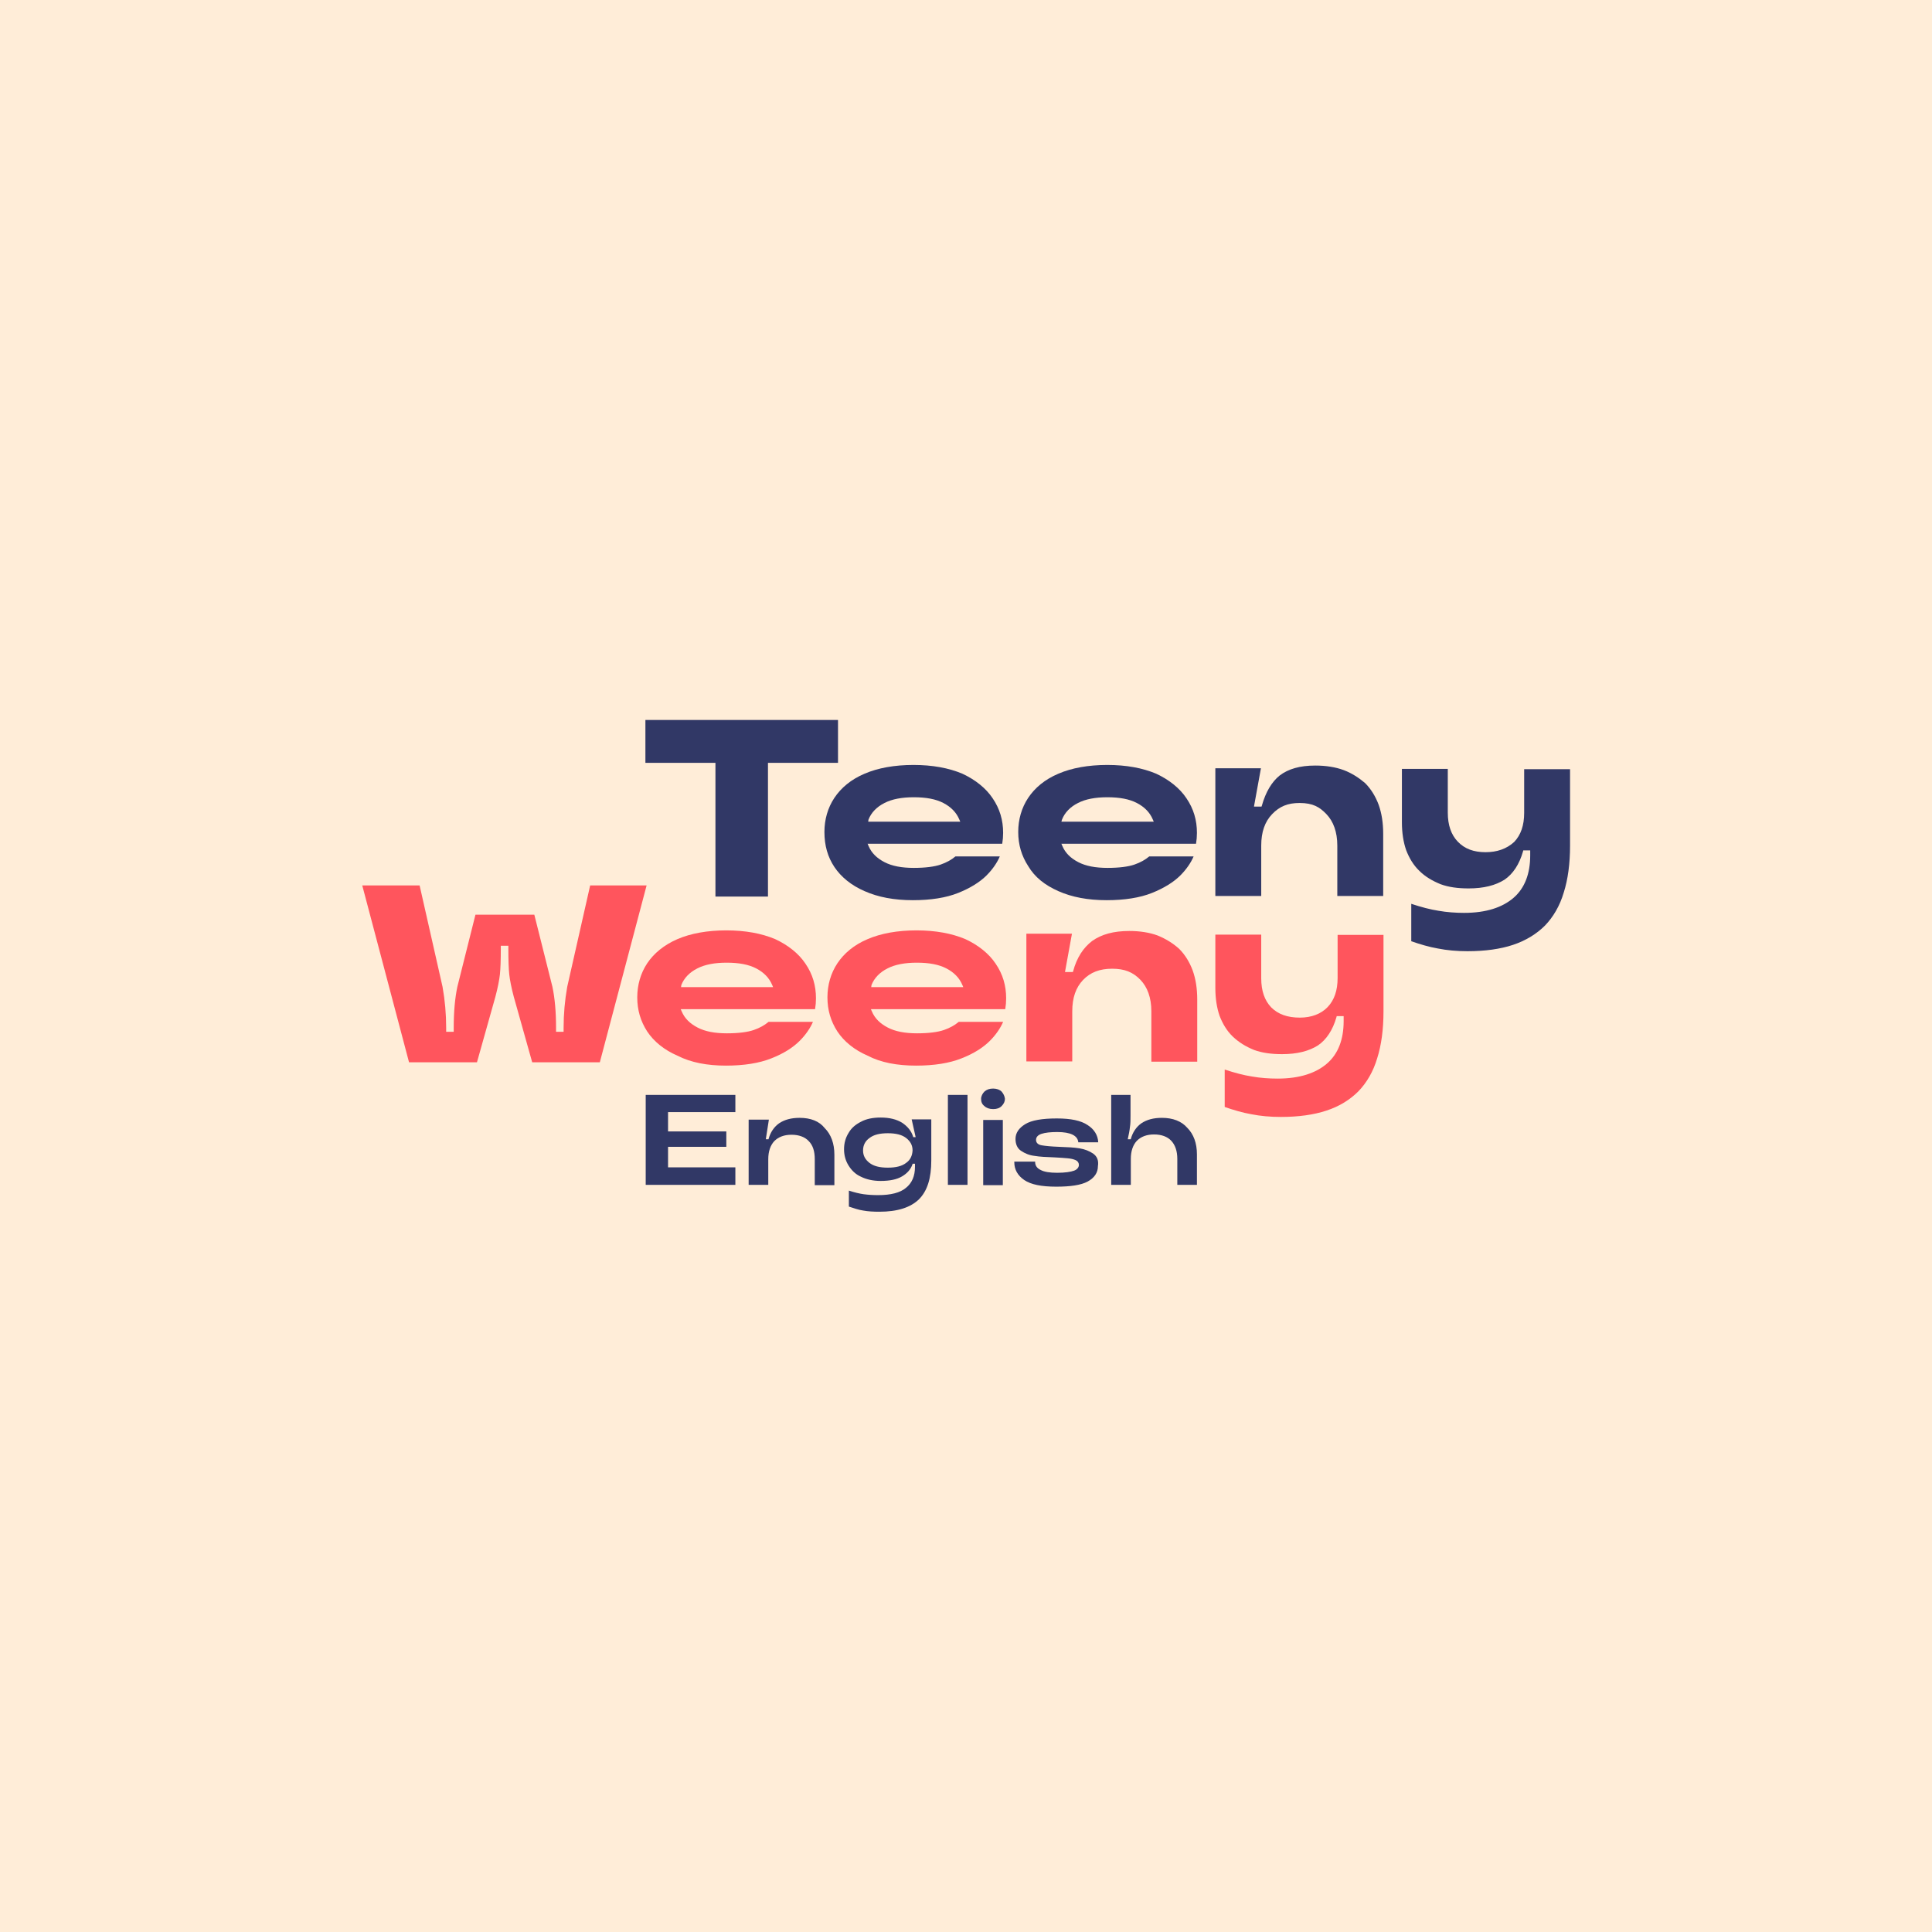
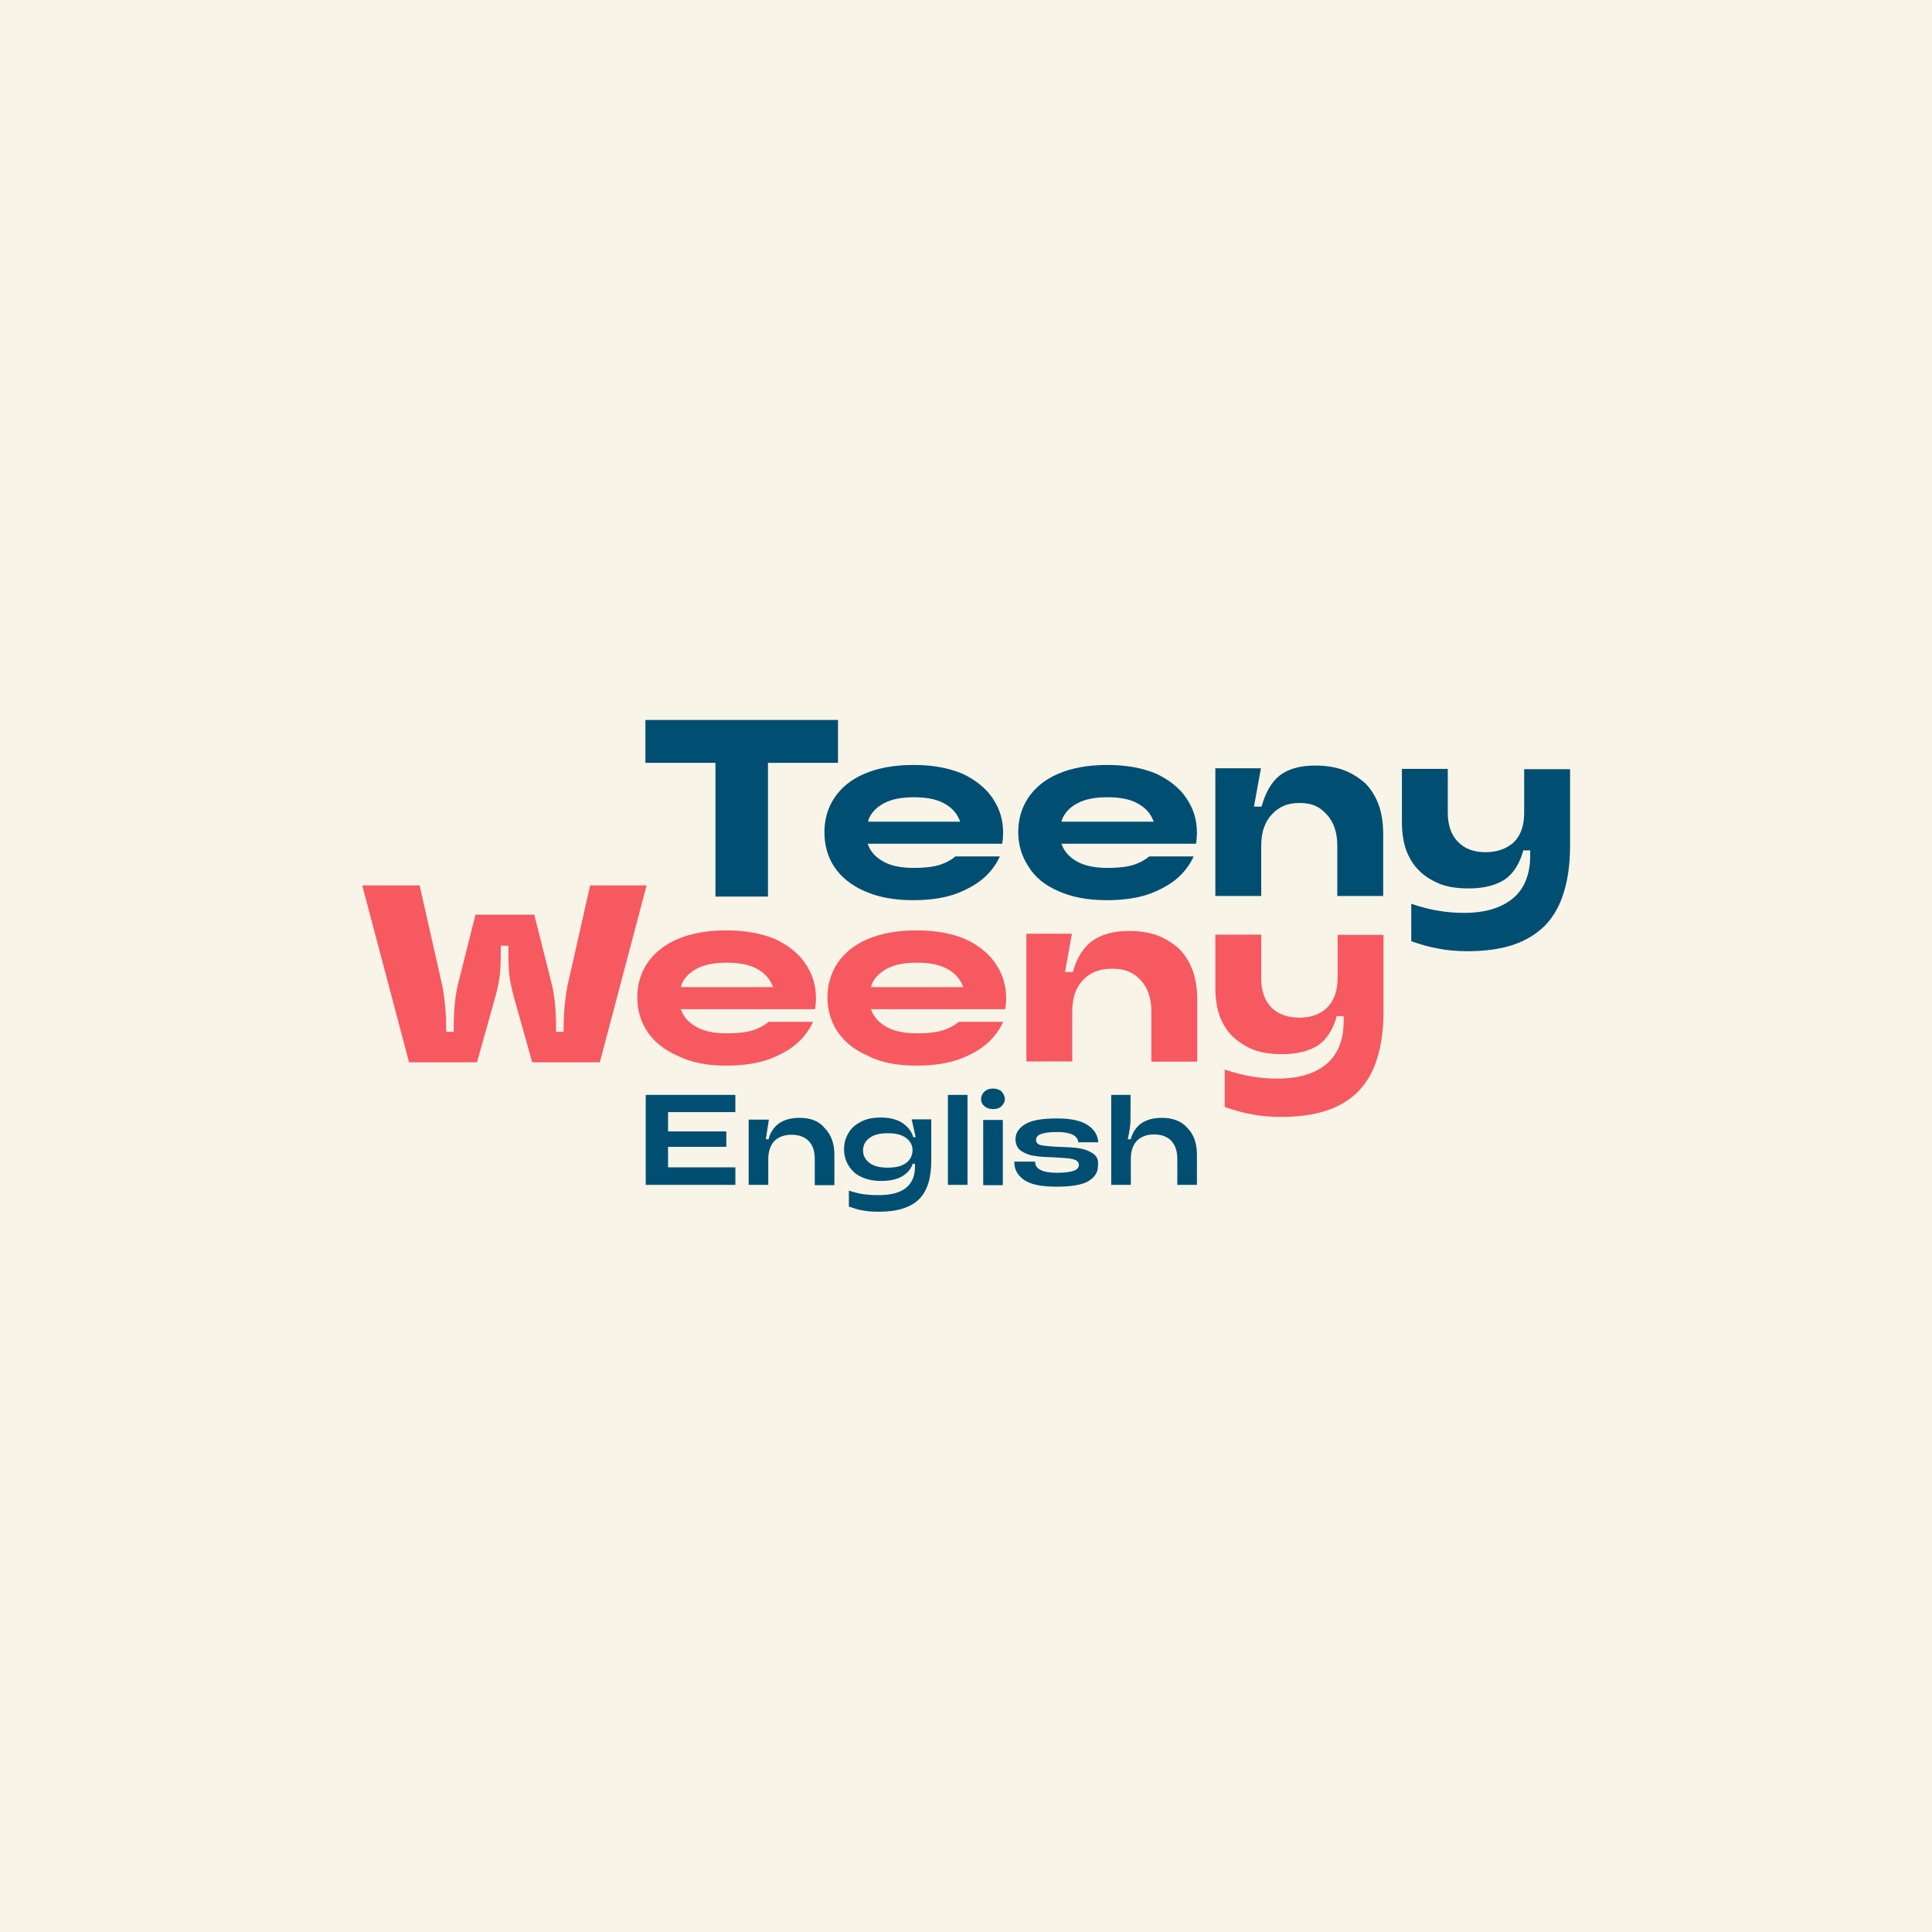
<svg xmlns="http://www.w3.org/2000/svg" version="1.1" id="Layer_2_1_" x="0px" y="0px" viewBox="0 0 640 640" style="enable-background:new 0 0 640 640;" xml:space="preserve">
  <style type="text/css">
- 	.st0{fill:#FFEDD8;}
- 	.st1{fill:#313866;}
- 	.st2{fill:#FF555D;}
+ 	.st0{fill:#F9F4E8;}
+ 	.st1{fill:#004F72;}
+ 	.st2{fill:#F75961;}
</style>
  <rect class="st0" width="640" height="640" />
  <g>
    <g>
-       <polygon class="st1" points="221.3,386.7 221.3,386.6 221.3,380 221.3,379.9 221.4,379.9 240.6,379.9 240.6,374.8 221.4,374.8     221.3,374.8 221.3,374.7 221.3,368.5 221.3,368.4 221.4,368.4 243.6,368.4 243.6,362.7 213.9,362.7 213.9,392.5 243.6,392.5     243.6,386.7 221.4,386.7   " />
-       <path class="st1" d="M264.9,370.3c-2.8,0-5,0.6-6.8,1.8c-1.7,1.2-2.9,3-3.5,5.2v0.1h-0.1h-0.7h-0.1v-0.1l1-6.4H248v21.6h6.5V384    c0-2.6,0.7-4.6,2-6c1.4-1.4,3.3-2.1,5.7-2.1s4.4,0.7,5.7,2.1c1.4,1.4,2,3.4,2,6v8.6h6.5v-10.1c0-3.7-1.1-6.7-3.2-8.8    C271.4,371.4,268.5,370.3,264.9,370.3z" />
-       <path class="st1" d="M303.3,376.6v0.1h-0.1h-0.6h-0.1v-0.1c-0.6-2-1.9-3.5-3.7-4.7c-1.8-1.1-4.1-1.7-7.1-1.7    c-2.4,0-4.7,0.4-6.5,1.4c-1.8,0.9-3.2,2.1-4.1,3.7c-1,1.6-1.5,3.4-1.5,5.4s0.5,3.8,1.5,5.4s2.3,2.9,4.1,3.7c1.8,0.9,4,1.4,6.5,1.4    c3.1,0,5.4-0.5,7.1-1.5s2.9-2.3,3.5-4.1v-0.1h0.1h0.6h0.1v0.1v0.9c0,3.1-1,5.4-3,7c-1.9,1.6-5,2.4-9.2,2.4c-1.7,0-3.3-0.1-4.8-0.3    c-1.4-0.2-3.1-0.6-4.9-1.2v5.3c1.6,0.5,3.2,1.1,4.7,1.3c1.6,0.3,3.4,0.4,5.4,0.4c6,0,10.3-1.4,13.1-4.1c2.8-2.8,4.1-7,4.1-12.9    v-13.6H302L303.3,376.6z M300.2,385.2c-1.4,1.1-3.4,1.6-6.1,1.6s-4.7-0.5-6.1-1.6s-2.1-2.4-2.1-4.1s0.7-3.1,2.1-4.1    c1.4-1.1,3.4-1.6,6.1-1.6s4.7,0.5,6.1,1.6s2.1,2.4,2.1,4.1C302.2,382.8,301.6,384.2,300.2,385.2z" />
-       <rect x="314" y="362.7" class="st1" width="6.5" height="29.8" />
      <g>
-         <path class="st1" d="M331.8,361.6c-0.6-0.6-1.6-1-2.8-1c-1.2,0-2.1,0.3-2.9,1c-0.6,0.6-1.1,1.5-1.1,2.4c0,1,0.3,1.8,1.1,2.4     c0.6,0.6,1.6,1,2.9,1c1.2,0,2.1-0.3,2.8-1s1.1-1.5,1.1-2.4C332.8,363.1,332.4,362.3,331.8,361.6z" />
-         <rect x="325.7" y="371" class="st1" width="6.5" height="21.6" />
+         <polygon class="st1" points="221.3,386.7 221.3,386.6 221.3,380 221.3,379.9 221.4,379.9 240.6,379.9 240.6,374.8 221.4,374.8      221.3,374.8 221.3,374.7 221.3,368.5 221.3,368.4 221.4,368.4 243.6,368.4 243.6,362.7 213.9,362.7 213.9,392.5 243.6,392.5      243.6,386.7 221.4,386.7    " />
+         <path class="st1" d="M264.9,370.3c-2.8,0-5,0.6-6.8,1.8c-1.7,1.2-2.9,3-3.5,5.2v0.1h-0.1h-0.7h-0.1v-0.1l1-6.4H248v21.6h6.5V384     c0-2.6,0.7-4.6,2-6c1.4-1.4,3.3-2.1,5.7-2.1s4.4,0.7,5.7,2.1c1.4,1.4,2,3.4,2,6v8.6h6.5v-10.1c0-3.7-1.1-6.7-3.2-8.8     C271.4,371.4,268.5,370.3,264.9,370.3z" />
+         <path class="st1" d="M303.3,376.6v0.1h-0.1h-0.6h-0.1v-0.1c-0.6-2-1.9-3.5-3.7-4.7c-1.8-1.1-4.1-1.7-7.1-1.7     c-2.4,0-4.7,0.4-6.5,1.4c-1.8,0.9-3.2,2.1-4.1,3.7c-1,1.6-1.5,3.4-1.5,5.4s0.5,3.8,1.5,5.4s2.3,2.9,4.1,3.7     c1.8,0.9,4,1.4,6.5,1.4c3.1,0,5.4-0.5,7.1-1.5s2.9-2.3,3.5-4.1v-0.1h0.1h0.6h0.1v0.1v0.9c0,3.1-1,5.4-3,7c-1.9,1.6-5,2.4-9.2,2.4     c-1.7,0-3.3-0.1-4.8-0.3c-1.4-0.2-3.1-0.6-4.9-1.2v5.3c1.6,0.5,3.2,1.1,4.7,1.3c1.6,0.3,3.4,0.4,5.4,0.4c6,0,10.3-1.4,13.1-4.1     c2.8-2.8,4.1-7,4.1-12.9v-13.6H302L303.3,376.6z M300.2,385.2c-1.4,1.1-3.4,1.6-6.1,1.6s-4.7-0.5-6.1-1.6s-2.1-2.4-2.1-4.1     s0.7-3.1,2.1-4.1c1.4-1.1,3.4-1.6,6.1-1.6s4.7,0.5,6.1,1.6s2.1,2.4,2.1,4.1C302.2,382.8,301.6,384.2,300.2,385.2z" />
+         <rect x="314" y="362.7" class="st1" width="6.5" height="29.8" />
+         <g>
+           <path class="st1" d="M331.8,361.6c-0.6-0.6-1.6-1-2.8-1c-1.2,0-2.1,0.3-2.9,1c-0.6,0.6-1.1,1.5-1.1,2.4c0,1,0.3,1.8,1.1,2.4      c0.6,0.6,1.6,1,2.9,1c1.2,0,2.1-0.3,2.8-1s1.1-1.5,1.1-2.4C332.8,363.1,332.4,362.3,331.8,361.6z" />
+           <rect x="325.7" y="371" class="st1" width="6.5" height="21.6" />
+         </g>
+         <path class="st1" d="M362.2,382.2c-1.3-0.9-2.8-1.5-4.6-1.8c-1.8-0.3-4-0.4-6.8-0.5c-2.7-0.1-4.6-0.3-5.7-0.5     c-1.3-0.2-1.9-0.9-1.9-1.8s0.6-1.6,1.8-2s3-0.6,5.2-0.6c4.5,0,6.8,1.2,7,3.4h6.6c-0.1-2.3-1.3-4.3-3.5-5.7     c-2.2-1.5-5.6-2.2-10.2-2.2c-4.9,0-8.4,0.6-10.5,1.9s-3.2,2.9-3.2,4.9c0,1.7,0.6,3.1,1.8,3.9c1.3,0.9,2.8,1.5,4.5,1.7     c1.7,0.3,4,0.4,6.7,0.5c1.8,0.1,3.3,0.2,4.3,0.3c1.1,0.1,1.9,0.3,2.6,0.6c0.7,0.3,1.1,0.9,1.1,1.6s-0.5,1.5-1.6,1.9     s-3,0.7-5.6,0.7c-2.4,0-4.3-0.3-5.4-0.9c-1.3-0.6-1.9-1.5-1.9-2.7v-0.1H336v0.2c0,2.4,1.1,4.4,3.3,5.9c2.2,1.5,5.7,2.2,10.6,2.2     c4.6,0,8.2-0.5,10.4-1.7c2.2-1.2,3.4-2.9,3.4-5.1C364,384.4,363.4,383.1,362.2,382.2z" />
+         <path class="st1" d="M384.9,370.3c-2.8,0-5,0.6-6.8,1.8c-1.7,1.2-2.9,3-3.5,5.2v0.1h-0.1h-0.7h-0.2v-0.1c0.3-1.4,0.6-2.8,0.7-3.9     c0.2-1.2,0.2-2.4,0.2-3.8v-6.9h-6.4v29.8h6.5v-8.6c0-2.6,0.7-4.6,2-6c1.4-1.4,3.3-2.1,5.7-2.1s4.4,0.7,5.7,2.1s2,3.4,2,6v8.6h6.5     v-10.1c0-3.7-1.1-6.7-3.2-8.8C391.4,371.4,388.5,370.3,384.9,370.3z" />
      </g>
-       <path class="st1" d="M362.2,382.2c-1.3-0.9-2.8-1.5-4.6-1.8c-1.8-0.3-4-0.4-6.8-0.5c-2.7-0.1-4.6-0.3-5.7-0.5    c-1.3-0.2-1.9-0.9-1.9-1.8s0.6-1.6,1.8-2s3-0.6,5.2-0.6c4.5,0,6.8,1.2,7,3.4h6.6c-0.1-2.3-1.3-4.3-3.5-5.7    c-2.2-1.5-5.6-2.2-10.2-2.2c-4.9,0-8.4,0.6-10.5,1.9s-3.2,2.9-3.2,4.9c0,1.7,0.6,3.1,1.8,3.9c1.3,0.9,2.8,1.5,4.5,1.7    c1.7,0.3,4,0.4,6.7,0.5c1.8,0.1,3.3,0.2,4.3,0.3c1.1,0.1,1.9,0.3,2.6,0.6c0.7,0.3,1.1,0.9,1.1,1.6s-0.5,1.5-1.6,1.9    s-3,0.7-5.6,0.7c-2.4,0-4.3-0.3-5.4-0.9c-1.3-0.6-1.9-1.5-1.9-2.7v-0.1H336v0.2c0,2.4,1.1,4.4,3.3,5.9c2.2,1.5,5.7,2.2,10.6,2.2    c4.6,0,8.2-0.5,10.4-1.7c2.2-1.2,3.4-2.9,3.4-5.1C364,384.4,363.4,383.1,362.2,382.2z" />
-       <path class="st1" d="M384.9,370.3c-2.8,0-5,0.6-6.8,1.8c-1.7,1.2-2.9,3-3.5,5.2v0.1h-0.1h-0.7h-0.2v-0.1c0.3-1.4,0.6-2.8,0.7-3.9    c0.2-1.2,0.2-2.4,0.2-3.8v-6.9h-6.4v29.8h6.5v-8.6c0-2.6,0.7-4.6,2-6c1.4-1.4,3.3-2.1,5.7-2.1s4.4,0.7,5.7,2.1s2,3.4,2,6v8.6h6.5    v-10.1c0-3.7-1.1-6.7-3.2-8.8C391.4,371.4,388.5,370.3,384.9,370.3z" />
-     </g>
-     <g>
-       <polygon class="st1" points="237,253.1 237,297 254.4,297 254.4,253.1 254.4,252.7 254.9,252.7 277.6,252.7 277.6,238.5     213.8,238.5 213.8,252.7 236.5,252.7 237,252.7   " />
-       <path class="st1" d="M276.4,287.2c2.2,3.3,5.6,6.1,10,8c4.5,2,9.8,3,16,3c5.9,0,11-0.8,15-2.4s7.2-3.6,9.4-5.8    c2-2,3.5-4.2,4.4-6.3h-14.7c-1.3,1.1-2.9,2-4.9,2.7s-5.1,1.1-8.9,1.1c-4,0-7.2-0.6-9.7-1.9s-4.3-3-5.3-5.4l-0.3-0.7h0.7H332    c0.2-1.2,0.3-2.4,0.3-3.6c0-4.2-1.1-8-3.5-11.5c-2.2-3.3-5.7-6.1-10-8.1c-4.5-1.9-9.9-2.9-16.2-2.9c-6.3,0-11.8,1-16.2,2.9    c-4.5,1.9-7.8,4.7-10,8s-3.3,7.2-3.3,11.3C273.1,280.1,274.2,283.9,276.4,287.2z M287.7,271.5c0.9-2.3,2.7-4.2,5.3-5.5    c2.5-1.3,5.8-1.9,9.7-1.9c4.1,0,7.3,0.6,9.8,1.9s4.3,3.1,5.3,5.5l0.3,0.7h-0.7h-29.1h-0.7L287.7,271.5z" />
-       <path class="st1" d="M350.6,295.2c4.5,2,9.8,3,16,3c5.9,0,11-0.8,15-2.4s7.2-3.6,9.4-5.8c2-2,3.5-4.2,4.4-6.3h-14.7    c-1.3,1.1-2.9,2-4.9,2.7s-5.1,1.1-8.9,1.1c-4,0-7.2-0.6-9.7-1.9s-4.3-3-5.3-5.4l-0.3-0.7h0.7h43.9c0.2-1.2,0.3-2.4,0.3-3.6    c0-4.2-1.1-8-3.5-11.5c-2.2-3.3-5.7-6.1-10-8.1c-4.5-1.9-9.9-2.9-16.2-2.9c-6.3,0-11.8,1-16.2,2.9c-4.5,1.9-7.8,4.7-10,8    s-3.3,7.2-3.3,11.3c0,4.2,1.1,7.9,3.3,11.3C342.8,290.6,346.1,293.2,350.6,295.2z M351.8,271.5c0.9-2.3,2.7-4.2,5.3-5.5    c2.5-1.3,5.8-1.9,9.7-1.9c4.1,0,7.3,0.6,9.8,1.9s4.3,3.1,5.3,5.5l0.3,0.7h-0.7h-29.1h-0.8L351.8,271.5z" />
-       <path class="st1" d="M445.1,255.1c-2.7-1-5.9-1.5-9.4-1.5c-5.1,0-8.9,1.1-11.8,3.3c-2.6,2.1-4.6,5.4-5.9,10l-0.1,0.3h-0.4h-1.6    h-0.5l0.1-0.6l2.2-12.1h-15.1v42.3h15.2v-16.7c0-4.5,1.2-7.9,3.6-10.4c2.5-2.6,5.2-3.7,9.1-3.7c4.5,0,6.7,1.4,8.9,3.7    c2.3,2.4,3.6,5.9,3.6,10.4v16.7h15.2v-20.6c0-3.6-0.5-6.8-1.5-9.6c-1-2.7-2.5-5.2-4.5-7.2C450.2,257.7,447.8,256.1,445.1,255.1z" />
-       <path class="st1" d="M492.1,282.3c-3.9,0-6.9-1.1-9.2-3.5c-2.2-2.3-3.3-5.5-3.3-9.6v-14.5h-15.2v17.7c0,3.5,0.5,6.6,1.4,9.2    c1,2.6,2.4,5,4.4,6.9c1.9,1.9,4.3,3.3,7,4.4c2.7,1,5.8,1.4,9.3,1.4c5,0,8.9-1,11.9-2.9c2.8-1.9,4.9-5.1,6.1-9.3l0.1-0.4h0.4h1.4    h0.5v0.5v1.2c0,6-1.8,10.8-5.5,14s-9.1,5-16.4,5c-2.7,0-5.7-0.2-8.5-0.7c-2.6-0.4-5.7-1.2-9-2.3v12.4c2.9,1,5.9,1.9,8.8,2.4    c3,0.6,6.3,0.9,9.8,0.9c5.8,0,10.9-0.7,15.1-2.1s7.8-3.6,10.6-6.4c2.7-2.8,4.9-6.5,6.2-10.9c1.4-4.4,2.1-9.6,2.1-15.6v-25.3h-15.2    v14.5c0,4.1-1.1,7.3-3.3,9.6C499.1,281.2,495.9,282.3,492.1,282.3z" />
+       <g>
+         <polygon class="st1" points="237,253.1 237,297 254.4,297 254.4,253.1 254.4,252.7 254.9,252.7 277.6,252.7 277.6,238.5      213.8,238.5 213.8,252.7 236.5,252.7 237,252.7    " />
+         <path class="st1" d="M276.4,287.2c2.2,3.3,5.6,6.1,10,8c4.5,2,9.8,3,16,3c5.9,0,11-0.8,15-2.4s7.2-3.6,9.4-5.8     c2-2,3.5-4.2,4.4-6.3h-14.7c-1.3,1.1-2.9,2-4.9,2.7s-5.1,1.1-8.9,1.1c-4,0-7.2-0.6-9.7-1.9s-4.3-3-5.3-5.4l-0.3-0.7h0.7H332     c0.2-1.2,0.3-2.4,0.3-3.6c0-4.2-1.1-8-3.5-11.5c-2.2-3.3-5.7-6.1-10-8.1c-4.5-1.9-9.9-2.9-16.2-2.9c-6.3,0-11.8,1-16.2,2.9     c-4.5,1.9-7.8,4.7-10,8s-3.3,7.2-3.3,11.3C273.1,280.1,274.2,283.9,276.4,287.2z M287.7,271.5c0.9-2.3,2.7-4.2,5.3-5.5     c2.5-1.3,5.8-1.9,9.7-1.9c4.1,0,7.3,0.6,9.8,1.9s4.3,3.1,5.3,5.5l0.3,0.7h-0.7h-29.1h-0.7L287.7,271.5z" />
+         <path class="st1" d="M350.6,295.2c4.5,2,9.8,3,16,3c5.9,0,11-0.8,15-2.4s7.2-3.6,9.4-5.8c2-2,3.5-4.2,4.4-6.3h-14.7     c-1.3,1.1-2.9,2-4.9,2.7s-5.1,1.1-8.9,1.1c-4,0-7.2-0.6-9.7-1.9s-4.3-3-5.3-5.4l-0.3-0.7h0.7h43.9c0.2-1.2,0.3-2.4,0.3-3.6     c0-4.2-1.1-8-3.5-11.5c-2.2-3.3-5.7-6.1-10-8.1c-4.5-1.9-9.9-2.9-16.2-2.9c-6.3,0-11.8,1-16.2,2.9c-4.5,1.9-7.8,4.7-10,8     s-3.3,7.2-3.3,11.3c0,4.2,1.1,7.9,3.3,11.3C342.8,290.6,346.1,293.2,350.6,295.2z M351.8,271.5c0.9-2.3,2.7-4.2,5.3-5.5     c2.5-1.3,5.8-1.9,9.7-1.9c4.1,0,7.3,0.6,9.8,1.9s4.3,3.1,5.3,5.5l0.3,0.7h-0.7h-29.1h-0.8L351.8,271.5z" />
+         <path class="st1" d="M445.1,255.1c-2.7-1-5.9-1.5-9.4-1.5c-5.1,0-8.9,1.1-11.8,3.3c-2.6,2.1-4.6,5.4-5.9,10l-0.1,0.3h-0.4h-1.6     h-0.5l0.1-0.6l2.2-12.1h-15.1v42.3h15.2v-16.7c0-4.5,1.2-7.9,3.6-10.4c2.5-2.6,5.2-3.7,9.1-3.7c4.5,0,6.7,1.4,8.9,3.7     c2.3,2.4,3.6,5.9,3.6,10.4v16.7h15.2v-20.6c0-3.6-0.5-6.8-1.5-9.6c-1-2.7-2.5-5.2-4.5-7.2C450.2,257.7,447.8,256.1,445.1,255.1z" />
+         <path class="st1" d="M492.1,282.3c-3.9,0-6.9-1.1-9.2-3.5c-2.2-2.3-3.3-5.5-3.3-9.6v-14.5h-15.2v17.7c0,3.5,0.5,6.6,1.4,9.2     c1,2.6,2.4,5,4.4,6.9c1.9,1.9,4.3,3.3,7,4.4c2.7,1,5.8,1.4,9.3,1.4c5,0,8.9-1,11.9-2.9c2.8-1.9,4.9-5.1,6.1-9.3l0.1-0.4h0.4h1.4     h0.5v0.5v1.2c0,6-1.8,10.8-5.5,14s-9.1,5-16.4,5c-2.7,0-5.7-0.2-8.5-0.7c-2.6-0.4-5.7-1.2-9-2.3v12.4c2.9,1,5.9,1.9,8.8,2.4     c3,0.6,6.3,0.9,9.8,0.9c5.8,0,10.9-0.7,15.1-2.1s7.8-3.6,10.6-6.4c2.7-2.8,4.9-6.5,6.2-10.9c1.4-4.4,2.1-9.6,2.1-15.6v-25.3     h-15.2v14.5c0,4.1-1.1,7.3-3.3,9.6C499.1,281.2,495.9,282.3,492.1,282.3z" />
+       </g>
    </g>
  </g>
  <g>
    <g>
      <g>
        <path class="st2" d="M195.5,293.3l-7.6,33.6c-0.8,4.5-1.2,9-1.2,13.6v0.8v0.5h-0.5h-1.5h-0.5v-0.5v-0.8c0-5.3-0.4-9.8-1.2-13.6     l-6-23.9h-19.5l-6,23.9c-0.8,3.8-1.2,8.3-1.2,13.6v0.8v0.5h-0.5h-1.5h-0.5v-0.5v-0.8c0-4.6-0.4-9.1-1.2-13.6l-7.6-33.6h-19     l15.5,58.6H158l6.1-21.7c0.8-3,1.3-5.6,1.5-7.4c0.2-1.9,0.3-4.8,0.3-8.7v-0.3v-0.5h0.5h1.5h0.5v0.5v0.3c0,4,0.1,6.9,0.3,8.7     c0.2,1.8,0.7,4.4,1.5,7.4l6.1,21.7h22.4l15.5-58.6H195.5z" />
        <path class="st2" d="M240.5,353c5.9,0,11-0.8,15-2.4c4.1-1.6,7.2-3.6,9.4-5.8c2-2,3.5-4.2,4.4-6.3h-14.7c-1.3,1.1-2.9,2-4.9,2.7     s-5.1,1.1-8.9,1.1c-4,0-7.2-0.6-9.7-1.9s-4.3-3-5.3-5.4l-0.3-0.7h0.7H270c0.2-1.2,0.3-2.4,0.3-3.6c0-4.2-1.1-8-3.5-11.5     c-2.2-3.3-5.7-6.1-10-8.1c-4.5-1.9-9.9-2.9-16.2-2.9s-11.8,1-16.2,2.9s-7.8,4.7-10,8s-3.3,7.2-3.3,11.3c0,4.2,1.1,7.9,3.3,11.3     c2.2,3.3,5.6,6.1,10,8C228.9,352,234.3,353,240.5,353z M225.7,326.3c0.9-2.3,2.7-4.2,5.3-5.5c2.5-1.3,5.8-1.9,9.7-1.9     c4.1,0,7.3,0.6,9.8,1.9s4.3,3.1,5.3,5.5l0.3,0.7h-0.7h-29.1h-0.7L225.7,326.3z" />
        <path class="st2" d="M303.5,353c5.9,0,11-0.8,15-2.4c4.1-1.6,7.2-3.6,9.4-5.8c2-2,3.5-4.2,4.4-6.3h-14.7c-1.3,1.1-2.9,2-4.9,2.7     s-5.1,1.1-8.9,1.1c-4,0-7.2-0.6-9.7-1.9s-4.3-3-5.3-5.4l-0.3-0.7h0.7H333c0.2-1.2,0.3-2.4,0.3-3.6c0-4.2-1.1-8-3.5-11.5     c-2.2-3.3-5.7-6.1-10-8.1c-4.5-1.9-9.9-2.9-16.2-2.9c-6.3,0-11.8,1-16.2,2.9c-4.5,1.9-7.8,4.7-10,8s-3.3,7.2-3.3,11.3     c0,4.2,1.1,7.9,3.3,11.3c2.2,3.3,5.6,6.1,10,8C291.8,352,297.2,353,303.5,353z M288.7,326.3c0.9-2.3,2.7-4.2,5.3-5.5     c2.5-1.3,5.8-1.9,9.7-1.9c4.1,0,7.3,0.6,9.8,1.9s4.3,3.1,5.3,5.5l0.3,0.7h-0.7h-29.1h-0.7L288.7,326.3z" />
        <path class="st2" d="M421.1,333.7c-2.2-2.3-3.3-5.5-3.3-9.6v-14.5h-15.2v17.7c0,3.5,0.5,6.6,1.4,9.2c1,2.6,2.4,5,4.4,6.9     s4.3,3.3,7,4.4c2.7,1,5.8,1.4,9.3,1.4c5,0,8.9-1,11.9-2.9c2.8-1.9,4.9-5.1,6.1-9.3l0.1-0.4h0.4h1.4h0.5v0.5v1.2     c0,6-1.8,10.8-5.5,14s-9.1,5-16.4,5c-2.7,0-5.7-0.2-8.5-0.7c-2.6-0.4-5.7-1.2-9-2.3v12.4c2.9,1,5.9,1.9,8.8,2.4     c3,0.6,6.3,0.9,9.8,0.9c5.8,0,10.9-0.7,15.1-2.1c4.3-1.4,7.8-3.6,10.6-6.4c2.7-2.8,4.9-6.5,6.2-10.9c1.4-4.4,2.1-9.6,2.1-15.6     v-25.3h-15.2V324c0,4.1-1.1,7.3-3.3,9.6c-2.2,2.3-5.4,3.5-9.2,3.5C426.5,337.1,423.4,336,421.1,333.7z" />
        <path class="st2" d="M383.5,309.9c-2.7-1-5.9-1.5-9.4-1.5c-5.2,0-9.2,1.1-12.3,3.3c-2.9,2.2-5.1,5.5-6.3,10l-0.1,0.3H355h-1.6     h-0.6l0.1-0.6l2.2-12.1H340v42.3h15.2V335c0-4.5,1.2-7.9,3.6-10.4s5.5-3.7,9.6-3.7s6.9,1.1,9.4,3.7c2.3,2.4,3.6,5.9,3.6,10.4     v16.7h15.2v-20.6c0-3.6-0.5-6.8-1.5-9.6c-1-2.7-2.5-5.2-4.5-7.2C388.6,312.5,386.2,311,383.5,309.9z" />
      </g>
    </g>
  </g>
-   <rect x="82.6" y="771" class="st0" width="300" height="300" />
</svg>
